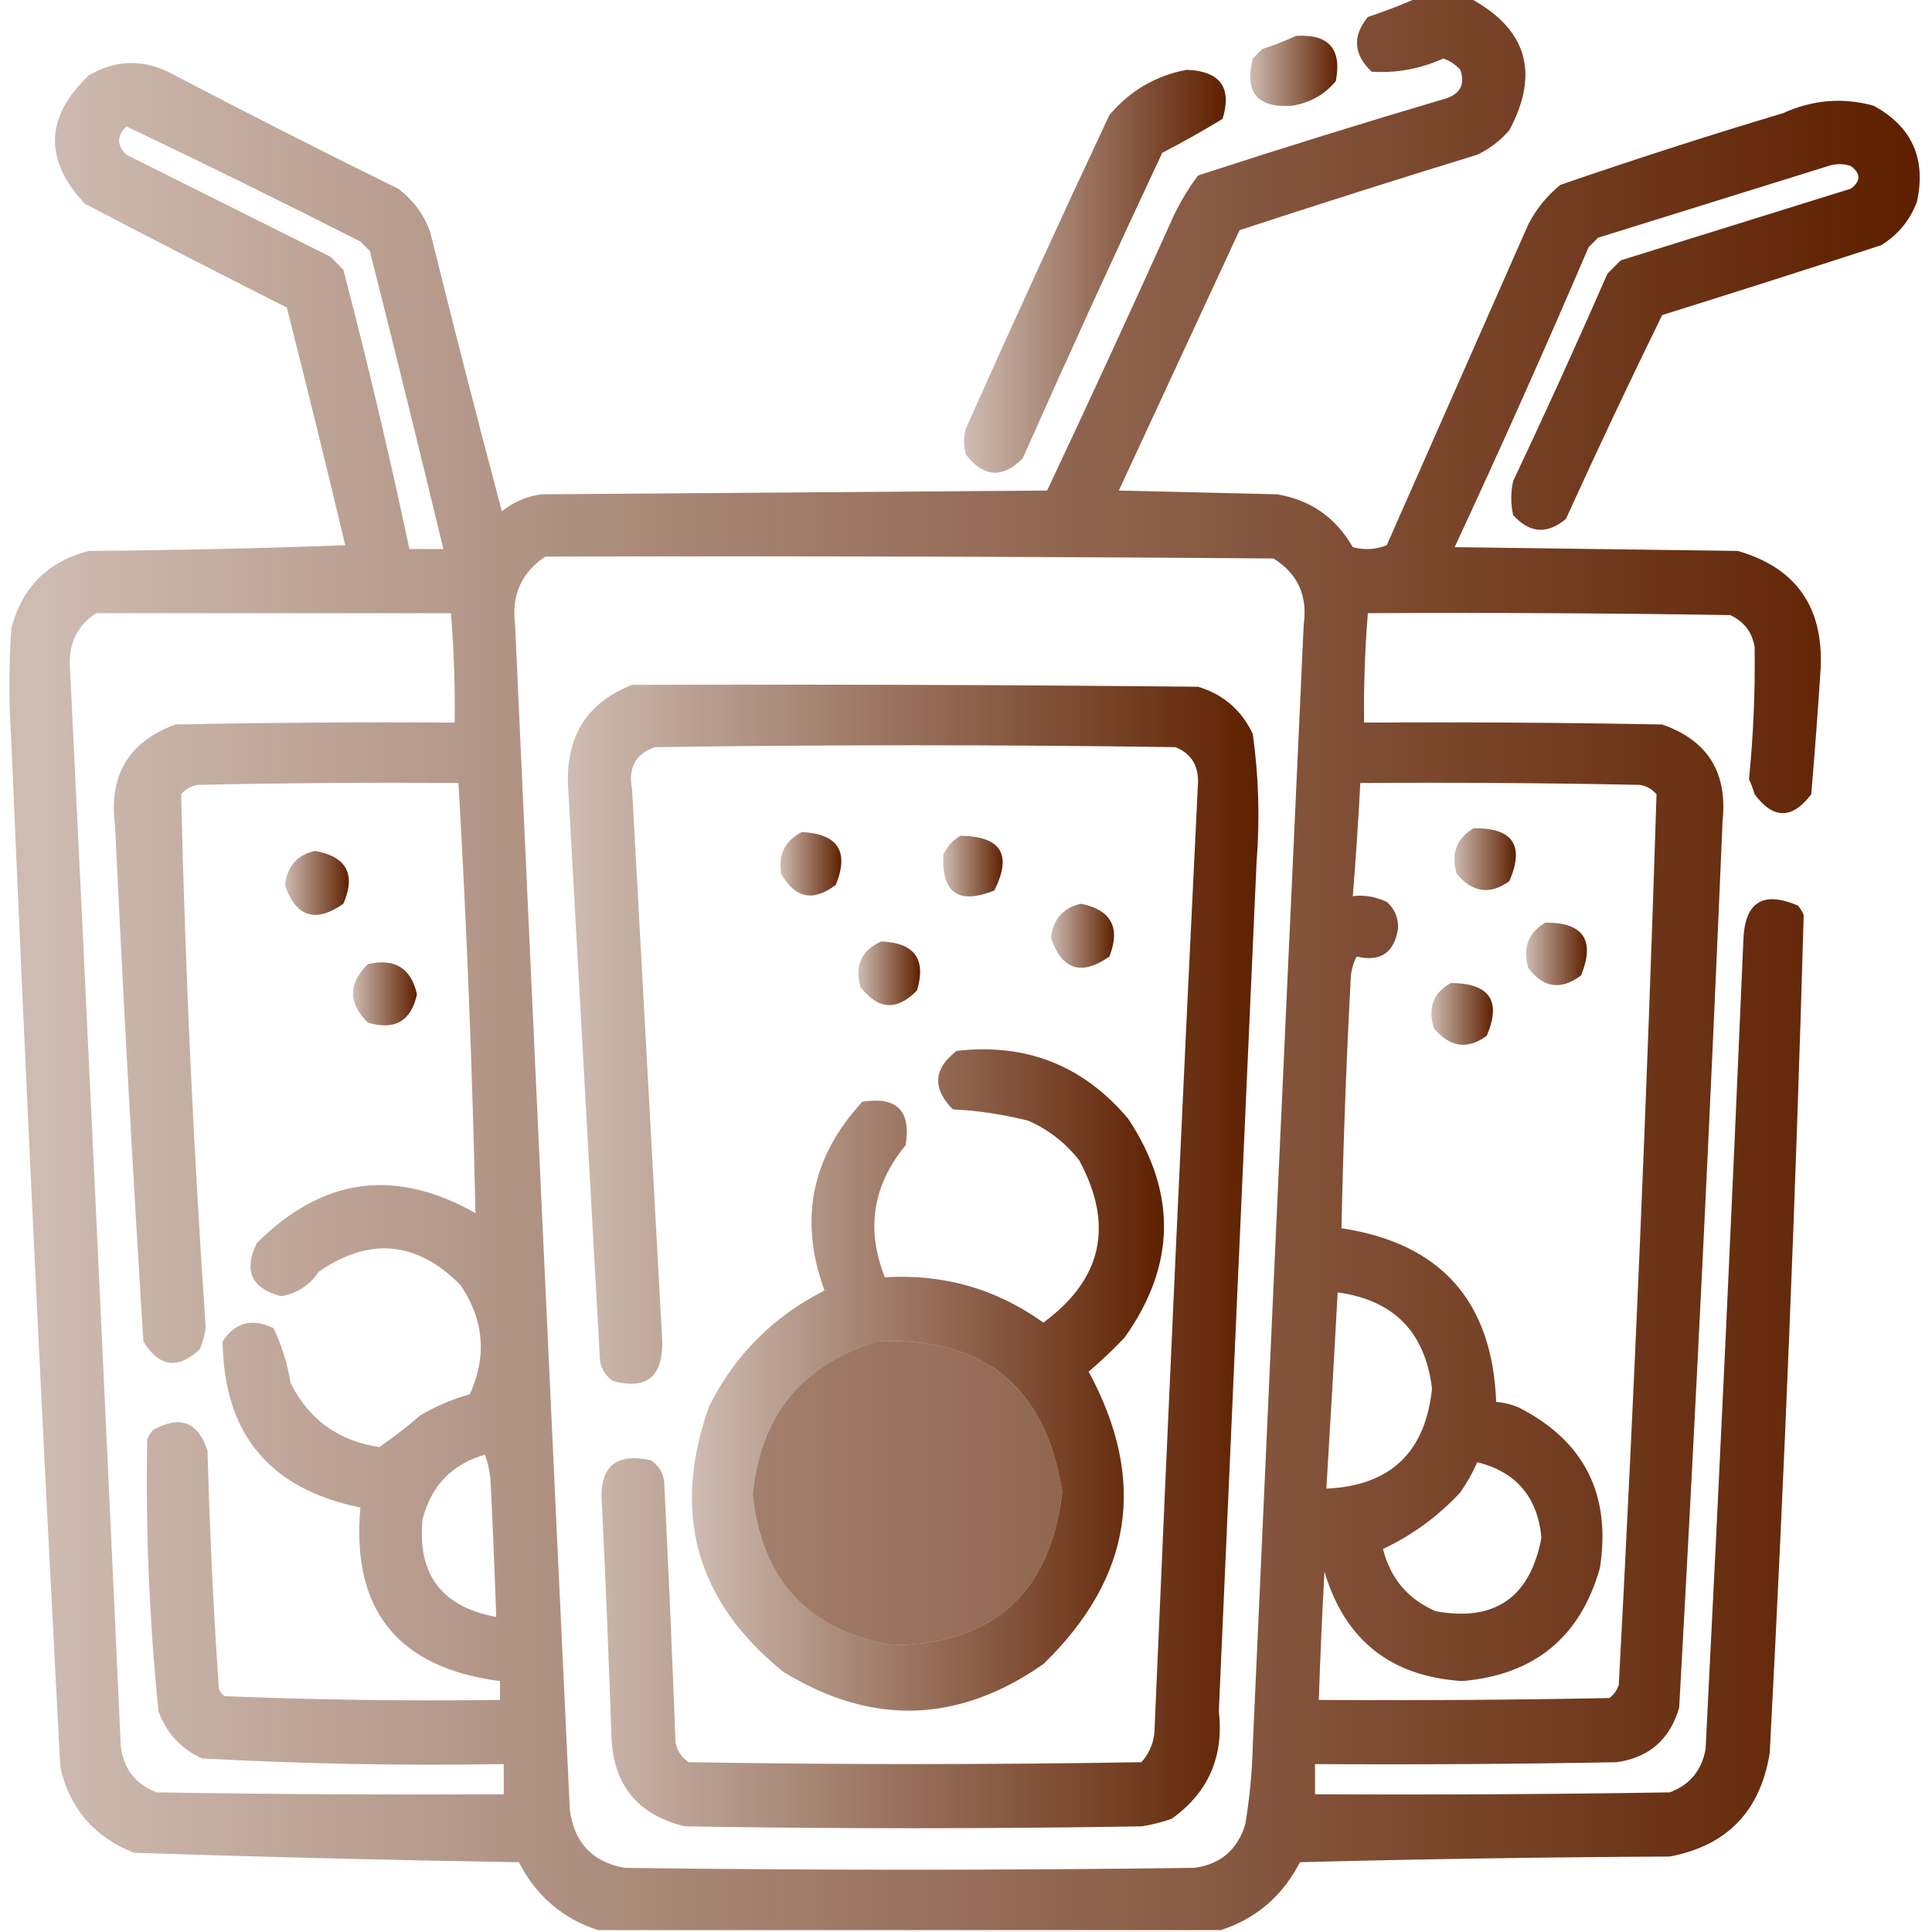
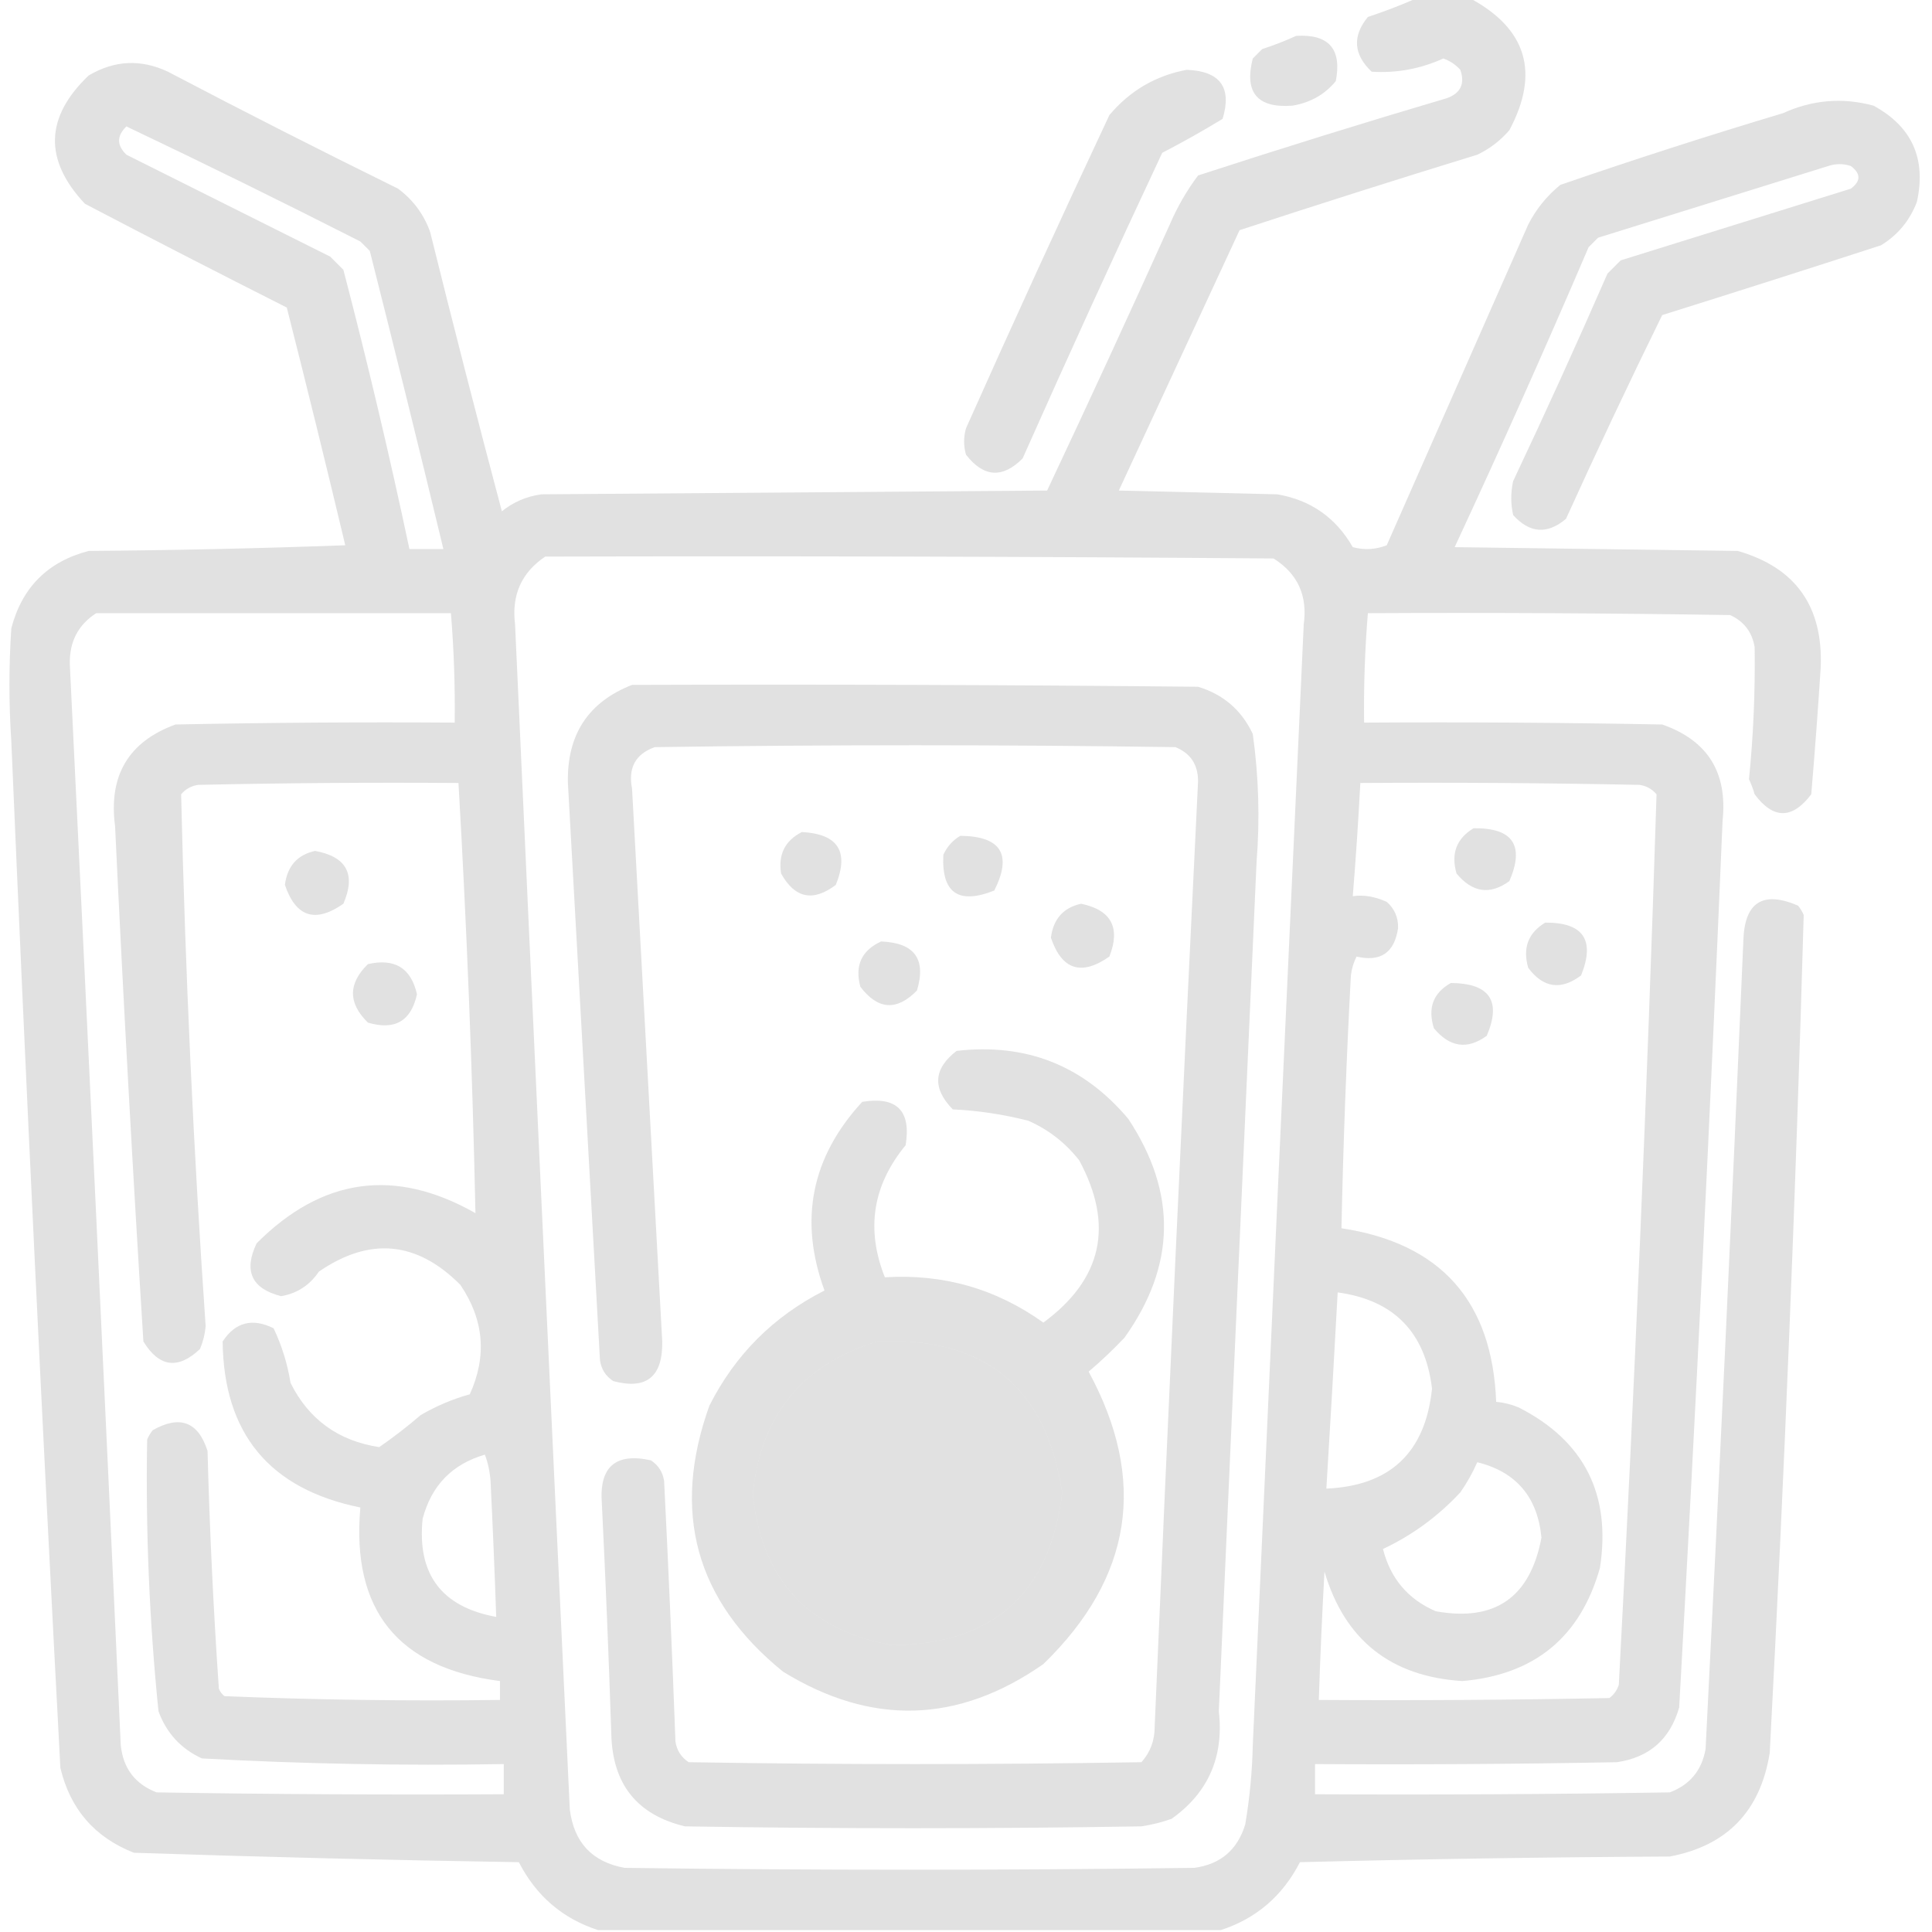
<svg xmlns="http://www.w3.org/2000/svg" version="1.1" width="512px" height="512px" style="shape-rendering:geometricPrecision; text-rendering:geometricPrecision; image-rendering:optimizeQuality; fill-rule:evenodd; clip-rule:evenodd">
  <linearGradient id="gradient1" x1="100%" y1="0%" x2="0%" y2="0%">
-     <stop offset="0%" style="stop-color: #5e2000; stop-opacity: 1" />
-     <stop offset="100%" style="stop-color: #5e2000; stop-opacity: .3" />
+     <stop offset="0%" style="stop-color: #999999; stop-opacity: .3" />
+     <stop offset="100%" style="stop-color: #999999; stop-opacity: .3" />
  </linearGradient>
  <path fill="url(#gradient1)" d="M 375.5,-0.5 C 380.167,-0.5 384.833,-0.5 389.5,-0.5C 404.612,7.604 408.112,19.271 400,34.5C 397.617,37.273 394.783,39.44 391.5,41C 370.428,47.469 349.428,54.135 328.5,61C 317.833,84 307.167,107 296.5,130C 310.5,130.333 324.5,130.667 338.5,131C 347.355,132.518 354.021,137.185 358.5,145C 361.554,145.821 364.554,145.655 367.5,144.5C 380,116.167 392.5,87.833 405,59.5C 407.106,55.396 409.939,51.896 413.5,49C 433.021,42.271 452.688,35.938 472.5,30C 480.296,26.443 488.296,25.776 496.5,28C 506.684,33.541 510.518,42.041 508,53.5C 506.125,58.427 502.958,62.26 498.5,65C 479.203,71.266 459.87,77.432 440.5,83.5C 431.743,101.348 423.243,119.348 415,137.5C 410.046,141.677 405.38,141.343 401,136.5C 400.333,133.5 400.333,130.5 401,127.5C 409.607,109.286 417.941,90.952 426,72.5C 427.167,71.333 428.333,70.167 429.5,69C 449.833,62.667 470.167,56.333 490.5,50C 493.167,48 493.167,46 490.5,44C 488.5,43.333 486.5,43.333 484.5,44C 464.167,50.333 443.833,56.667 423.5,63C 422.667,63.833 421.833,64.667 421,65.5C 409.57,92.192 397.737,118.692 385.5,145C 410.5,145.333 435.5,145.667 460.5,146C 475.881,150.411 483.214,160.745 482.5,177C 481.782,188.16 480.949,199.327 480,210.5C 474.956,217.15 469.956,217.15 465,210.5C 464.598,209.128 464.098,207.795 463.5,206.5C 464.665,194.877 465.165,183.21 465,171.5C 464.332,167.501 462.165,164.668 458.5,163C 426.502,162.5 394.502,162.333 362.5,162.5C 361.713,172.146 361.38,181.812 361.5,191.5C 387.835,191.333 414.169,191.5 440.5,192C 452.519,196.187 457.852,204.687 456.5,217.5C 453.21,295.879 449.377,374.212 445,452.5C 442.589,460.915 437.089,465.748 428.5,467C 401.835,467.5 375.169,467.667 348.5,467.5C 348.5,470.167 348.5,472.833 348.5,475.5C 379.835,475.667 411.168,475.5 442.5,475C 447.838,472.993 451.004,469.159 452,463.5C 455.623,392.182 458.956,320.848 462,249.5C 462.253,239.13 467.087,235.964 476.5,240C 477.126,240.75 477.626,241.584 478,242.5C 475.898,316.523 472.898,390.523 469,464.5C 466.539,479.959 457.705,489.126 442.5,492C 409.828,492.167 377.162,492.667 344.5,493.5C 339.88,502.466 332.88,508.466 323.5,511.5C 268.5,511.5 213.5,511.5 158.5,511.5C 149.12,508.466 142.12,502.466 137.5,493.5C 103.472,492.958 69.472,492.125 35.5,491C 25.1,486.93 18.6,479.43 16,468.5C 11.183,377.867 6.85,287.2 3,196.5C 2.333,186.5 2.333,176.5 3,166.5C 5.833,155.667 12.667,148.833 23.5,146C 46.174,145.833 68.841,145.333 91.5,144.5C 86.488,123.452 81.321,102.452 76,81.5C 58.088,72.461 40.255,63.294 22.5,54C 11.595,42.371 11.928,31.038 23.5,20C 30.349,15.96 37.349,15.627 44.5,19C 64.677,29.589 85.011,39.922 105.5,50C 109.52,53.011 112.353,56.844 114,61.5C 120.13,86.222 126.463,110.889 133,135.5C 136.049,133.036 139.549,131.536 143.5,131C 188.167,130.667 232.833,130.333 277.5,130C 288.523,106.602 299.356,83.102 310,59.5C 311.995,54.84 314.495,50.507 317.5,46.5C 339.403,39.366 361.403,32.532 383.5,26C 387.104,24.666 388.271,22.166 387,18.5C 385.758,17.128 384.258,16.128 382.5,15.5C 376.42,18.255 370.086,19.421 363.5,19C 358.675,14.414 358.342,9.581 362.5,4.5C 367.011,3.001 371.344,1.335 375.5,-0.5 Z M 33.5,33.5 C 54.226,43.362 74.892,53.529 95.5,64C 96.333,64.833 97.167,65.667 98,66.5C 104.661,92.81 111.161,119.144 117.5,145.5C 114.5,145.5 111.5,145.5 108.5,145.5C 103.239,120.694 97.406,96.027 91,71.5C 89.833,70.333 88.667,69.167 87.5,68C 69.5,59 51.5,50 33.5,41C 30.914,38.506 30.914,36.006 33.5,33.5 Z M 144.5,147.5 C 208.834,147.333 273.168,147.5 337.5,148C 343.904,152.017 346.571,157.851 345.5,165.5C 340.94,264.497 336.44,363.497 332,462.5C 331.84,469.563 331.173,476.563 330,483.5C 327.936,490.233 323.436,494.066 316.5,495C 266.167,495.667 215.833,495.667 165.5,495C 156.93,493.428 152.097,488.261 151,479.5C 146.076,374.838 141.243,270.171 136.5,165.5C 135.522,157.732 138.189,151.732 144.5,147.5 Z M 25.5,162.5 C 56.833,162.5 88.167,162.5 119.5,162.5C 120.287,172.146 120.62,181.812 120.5,191.5C 95.831,191.333 71.164,191.5 46.5,192C 34.046,196.551 28.712,205.551 30.5,219C 32.65,264.522 35.15,310.022 38,355.5C 42.179,362.338 47.179,363.004 53,357.5C 53.808,355.577 54.308,353.577 54.5,351.5C 51.265,304.541 49.099,257.541 48,210.5C 49.171,209.107 50.671,208.273 52.5,208C 75.498,207.5 98.498,207.333 121.5,207.5C 123.696,245.479 125.196,283.479 126,321.5C 104.702,309.399 85.369,312.066 68,329.5C 64.516,336.837 66.682,341.504 74.5,343.5C 78.731,342.778 82.064,340.612 84.5,337C 97.977,327.735 110.477,328.902 122,340.5C 128.261,349.73 129.094,359.396 124.5,369.5C 119.946,370.776 115.613,372.609 111.5,375C 107.951,378.057 104.284,380.891 100.5,383.5C 89.673,381.848 81.84,376.182 77,366.5C 76.186,361.424 74.686,356.591 72.5,352C 66.866,349.224 62.366,350.391 59,355.5C 59.282,379.954 71.448,394.621 95.5,399.5C 93.086,426.663 105.419,441.997 132.5,445.5C 132.5,447.167 132.5,448.833 132.5,450.5C 108.122,450.823 83.788,450.49 59.5,449.5C 58.808,448.975 58.308,448.308 58,447.5C 56.556,426.527 55.556,405.527 55,384.5C 52.516,376.78 47.683,374.947 40.5,379C 39.874,379.75 39.374,380.584 39,381.5C 38.574,405.575 39.574,429.575 42,453.5C 44.105,459.272 47.939,463.438 53.5,466C 80.124,467.455 106.79,467.955 133.5,467.5C 133.5,470.167 133.5,472.833 133.5,475.5C 102.832,475.667 72.165,475.5 41.5,475C 35.812,472.807 32.645,468.64 32,462.5C 27.635,366.974 23.135,271.474 18.5,176C 18.37,170.088 20.704,165.588 25.5,162.5 Z M 360.5,207.5 C 385.169,207.333 409.836,207.5 434.5,208C 436.329,208.273 437.829,209.107 439,210.5C 436.514,289.19 433.181,367.857 429,446.5C 428.535,447.931 427.701,449.097 426.5,450C 400.835,450.5 375.169,450.667 349.5,450.5C 349.867,439.164 350.367,427.831 351,416.5C 356.375,434.616 368.542,444.282 387.5,445.5C 406.669,443.853 418.836,433.853 424,415.5C 427.01,396.018 419.843,381.851 402.5,373C 400.564,372.187 398.564,371.687 396.5,371.5C 395.478,344.815 381.812,329.482 355.5,325.5C 355.97,303.156 356.804,280.822 358,258.5C 358.202,256.744 358.702,255.078 359.5,253.5C 365.865,254.983 369.531,252.483 370.5,246C 370.592,243.186 369.592,240.853 367.5,239C 364.369,237.587 361.369,237.087 358.5,237.5C 359.311,227.532 359.977,217.532 360.5,207.5 Z M 354.5,342.5 C 369.366,344.533 377.7,353.033 379.5,368C 377.744,384.924 368.411,393.757 351.5,394.5C 352.56,377.18 353.56,359.846 354.5,342.5 Z M 232.5,355.5 C 260.839,354.176 277.173,367.509 281.5,395.5C 278.294,422.209 263.294,435.709 236.5,436C 214.156,431.987 201.823,418.654 199.5,396C 201.551,375.123 212.551,361.623 232.5,355.5 Z M 128.5,385.5 C 129.314,387.631 129.814,389.964 130,392.5C 130.591,404.499 131.091,416.499 131.5,428.5C 117.003,425.843 110.503,417.176 112,402.5C 114.323,393.678 119.823,388.012 128.5,385.5 Z M 391.5,387.5 C 401.81,390.072 407.477,396.738 408.5,407.5C 405.523,423.33 396.19,429.83 380.5,427C 373.158,423.842 368.491,418.342 366.5,410.5C 374.236,406.867 381.07,401.867 387,395.5C 388.765,392.968 390.265,390.301 391.5,387.5 Z" />
  <path fill="url(#gradient1)" d="M 343.5,9.5 C 352.153,8.987 355.653,12.987 354,21.5C 351.068,25.055 347.235,27.222 342.5,28C 333.197,28.698 329.697,24.531 332,15.5C 332.833,14.667 333.667,13.833 334.5,13C 337.662,11.973 340.662,10.806 343.5,9.5 Z" />
  <path fill="url(#gradient1)" d="M 314.5,18.5 C 323.365,18.847 326.532,23.181 324,31.5C 318.759,34.689 313.425,37.689 308,40.5C 295.393,67.381 283.059,94.381 271,121.5C 265.67,126.842 260.67,126.509 256,120.5C 255.333,118.167 255.333,115.833 256,113.5C 268.393,85.714 281.059,58.047 294,30.5C 299.441,24.032 306.275,20.032 314.5,18.5 Z" />
  <path fill="url(#gradient1)" d="M 167.5,181.5 C 217.501,181.333 267.501,181.5 317.5,182C 324.181,184.013 329.014,188.18 332,194.5C 333.576,205.775 333.909,217.108 333,228.5C 329.638,303.499 326.304,378.499 323,453.5C 324.377,465.568 320.21,475.068 310.5,482C 307.899,482.92 305.232,483.587 302.5,484C 262.167,484.667 221.833,484.667 181.5,484C 168.797,480.947 162.297,472.78 162,459.5C 161.333,439.158 160.5,418.825 159.5,398.5C 158.736,388.76 163.069,384.927 172.5,387C 174.487,388.319 175.654,390.152 176,392.5C 177.148,415.493 178.148,438.493 179,461.5C 179.346,463.848 180.513,465.681 182.5,467C 222.5,467.667 262.5,467.667 302.5,467C 304.871,464.326 306.037,461.159 306,457.5C 309.577,373.978 313.41,290.478 317.5,207C 317.477,202.606 315.477,199.606 311.5,198C 265.5,197.333 219.5,197.333 173.5,198C 168.416,199.826 166.416,203.492 167.5,209C 170.184,257.833 172.851,306.666 175.5,355.5C 175.652,364.865 171.319,368.365 162.5,366C 160.513,364.681 159.346,362.848 159,360.5C 156.184,309.498 153.351,258.498 150.5,207.5C 150.204,194.721 155.871,186.054 167.5,181.5 Z" />
  <path fill="url(#gradient1)" d="M 390.5,219.5 C 400.921,219.355 404.088,224.021 400,233.5C 394.878,237.233 390.211,236.566 386,231.5C 384.474,226.239 385.974,222.239 390.5,219.5 Z" />
  <path fill="url(#gradient1)" d="M 212.5,220.5 C 222.079,220.998 225.079,225.665 221.5,234.5C 215.489,239.065 210.656,238.065 207,231.5C 206.195,226.444 208.028,222.777 212.5,220.5 Z" />
  <path fill="url(#gradient1)" d="M 254.5,221.5 C 265.3,221.608 268.3,226.441 263.5,236C 253.972,239.794 249.472,236.627 250,226.5C 251.025,224.313 252.525,222.646 254.5,221.5 Z" />
  <path fill="url(#gradient1)" d="M 83.5,225.5 C 91.871,227.035 94.371,231.702 91,239.5C 83.566,244.704 78.4,243.038 75.5,234.5C 76.142,229.533 78.808,226.533 83.5,225.5 Z" />
  <path fill="url(#gradient1)" d="M 286.5,239.5 C 294.5,241.165 297,245.832 294,253.5C 286.558,258.704 281.392,257.037 278.5,248.5C 279.146,243.528 281.813,240.528 286.5,239.5 Z" />
  <path fill="url(#gradient1)" d="M 409.5,244.5 C 419.619,244.452 422.785,249.118 419,258.5C 413.667,262.5 409,261.833 405,256.5C 403.474,251.239 404.974,247.239 409.5,244.5 Z" />
  <path fill="url(#gradient1)" d="M 233.5,249.5 C 242.357,249.841 245.524,254.174 243,262.5C 237.647,267.965 232.647,267.632 228,261.5C 226.486,255.877 228.319,251.877 233.5,249.5 Z" />
  <path fill="url(#gradient1)" d="M 97.5,255.5 C 104.615,253.882 108.948,256.549 110.5,263.5C 108.945,270.615 104.612,273.115 97.5,271C 92.222,265.836 92.222,260.669 97.5,255.5 Z" />
  <path fill="url(#gradient1)" d="M 384.5,260.5 C 394.784,260.59 397.95,265.257 394,274.5C 388.878,278.233 384.211,277.566 380,272.5C 378.309,267.131 379.809,263.131 384.5,260.5 Z" />
  <path fill="url(#gradient1)" d="M 253.5,278.5 C 271.944,276.367 287.11,282.367 299,296.5C 311.954,316.09 311.621,335.423 298,354.5C 294.958,357.711 291.791,360.711 288.5,363.5C 304.103,392.261 300.103,418.094 276.5,441C 253.929,456.758 230.929,457.424 207.5,443C 184.357,424.224 177.857,400.724 188,372.5C 194.833,359 205,348.833 218.5,342C 211.669,323.323 215.003,306.657 228.5,292C 237.667,290.5 241.5,294.333 240,303.5C 231.264,314.103 229.431,325.77 234.5,338.5C 249.968,337.532 263.968,341.532 276.5,350.5C 292.118,339.02 295.285,324.687 286,307.5C 282.358,302.854 277.858,299.354 272.5,297C 265.753,295.295 259.087,294.295 252.5,294C 247.028,288.409 247.362,283.243 253.5,278.5 Z M 232.5,355.5 C 212.551,361.623 201.551,375.123 199.5,396C 201.823,418.654 214.156,431.987 236.5,436C 263.294,435.709 278.294,422.209 281.5,395.5C 277.173,367.509 260.839,354.176 232.5,355.5 Z" />
</svg>
